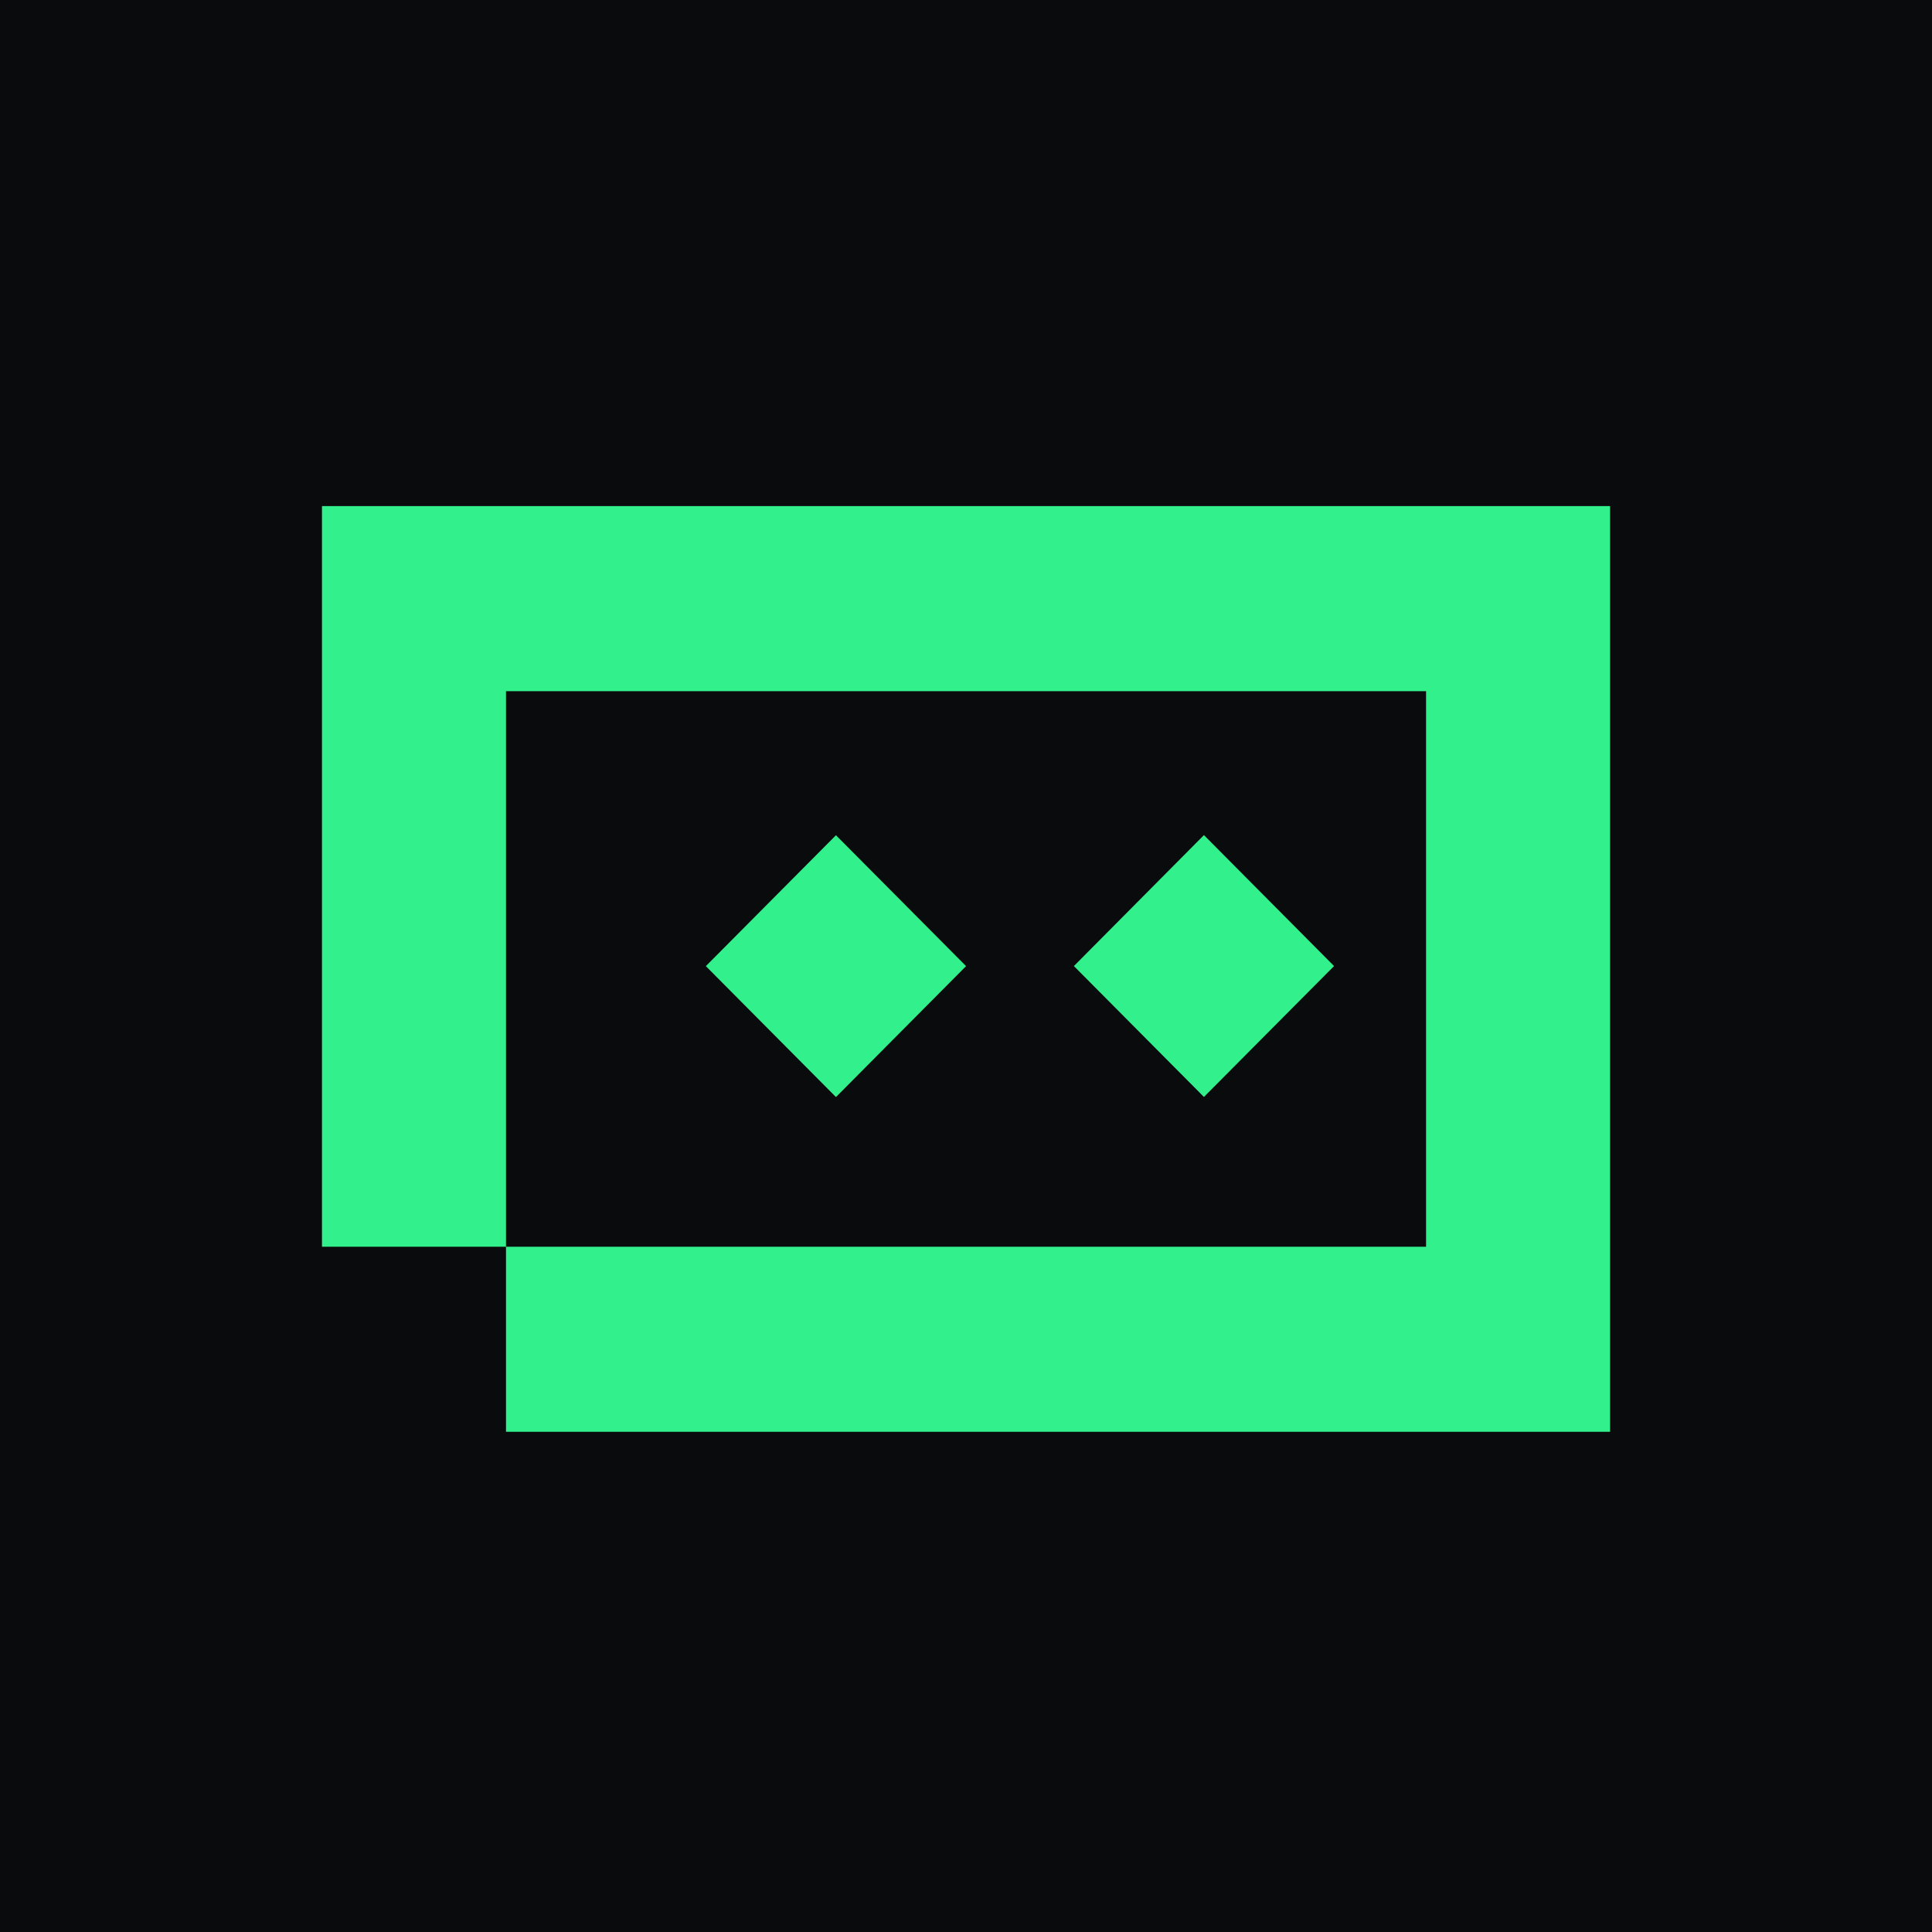
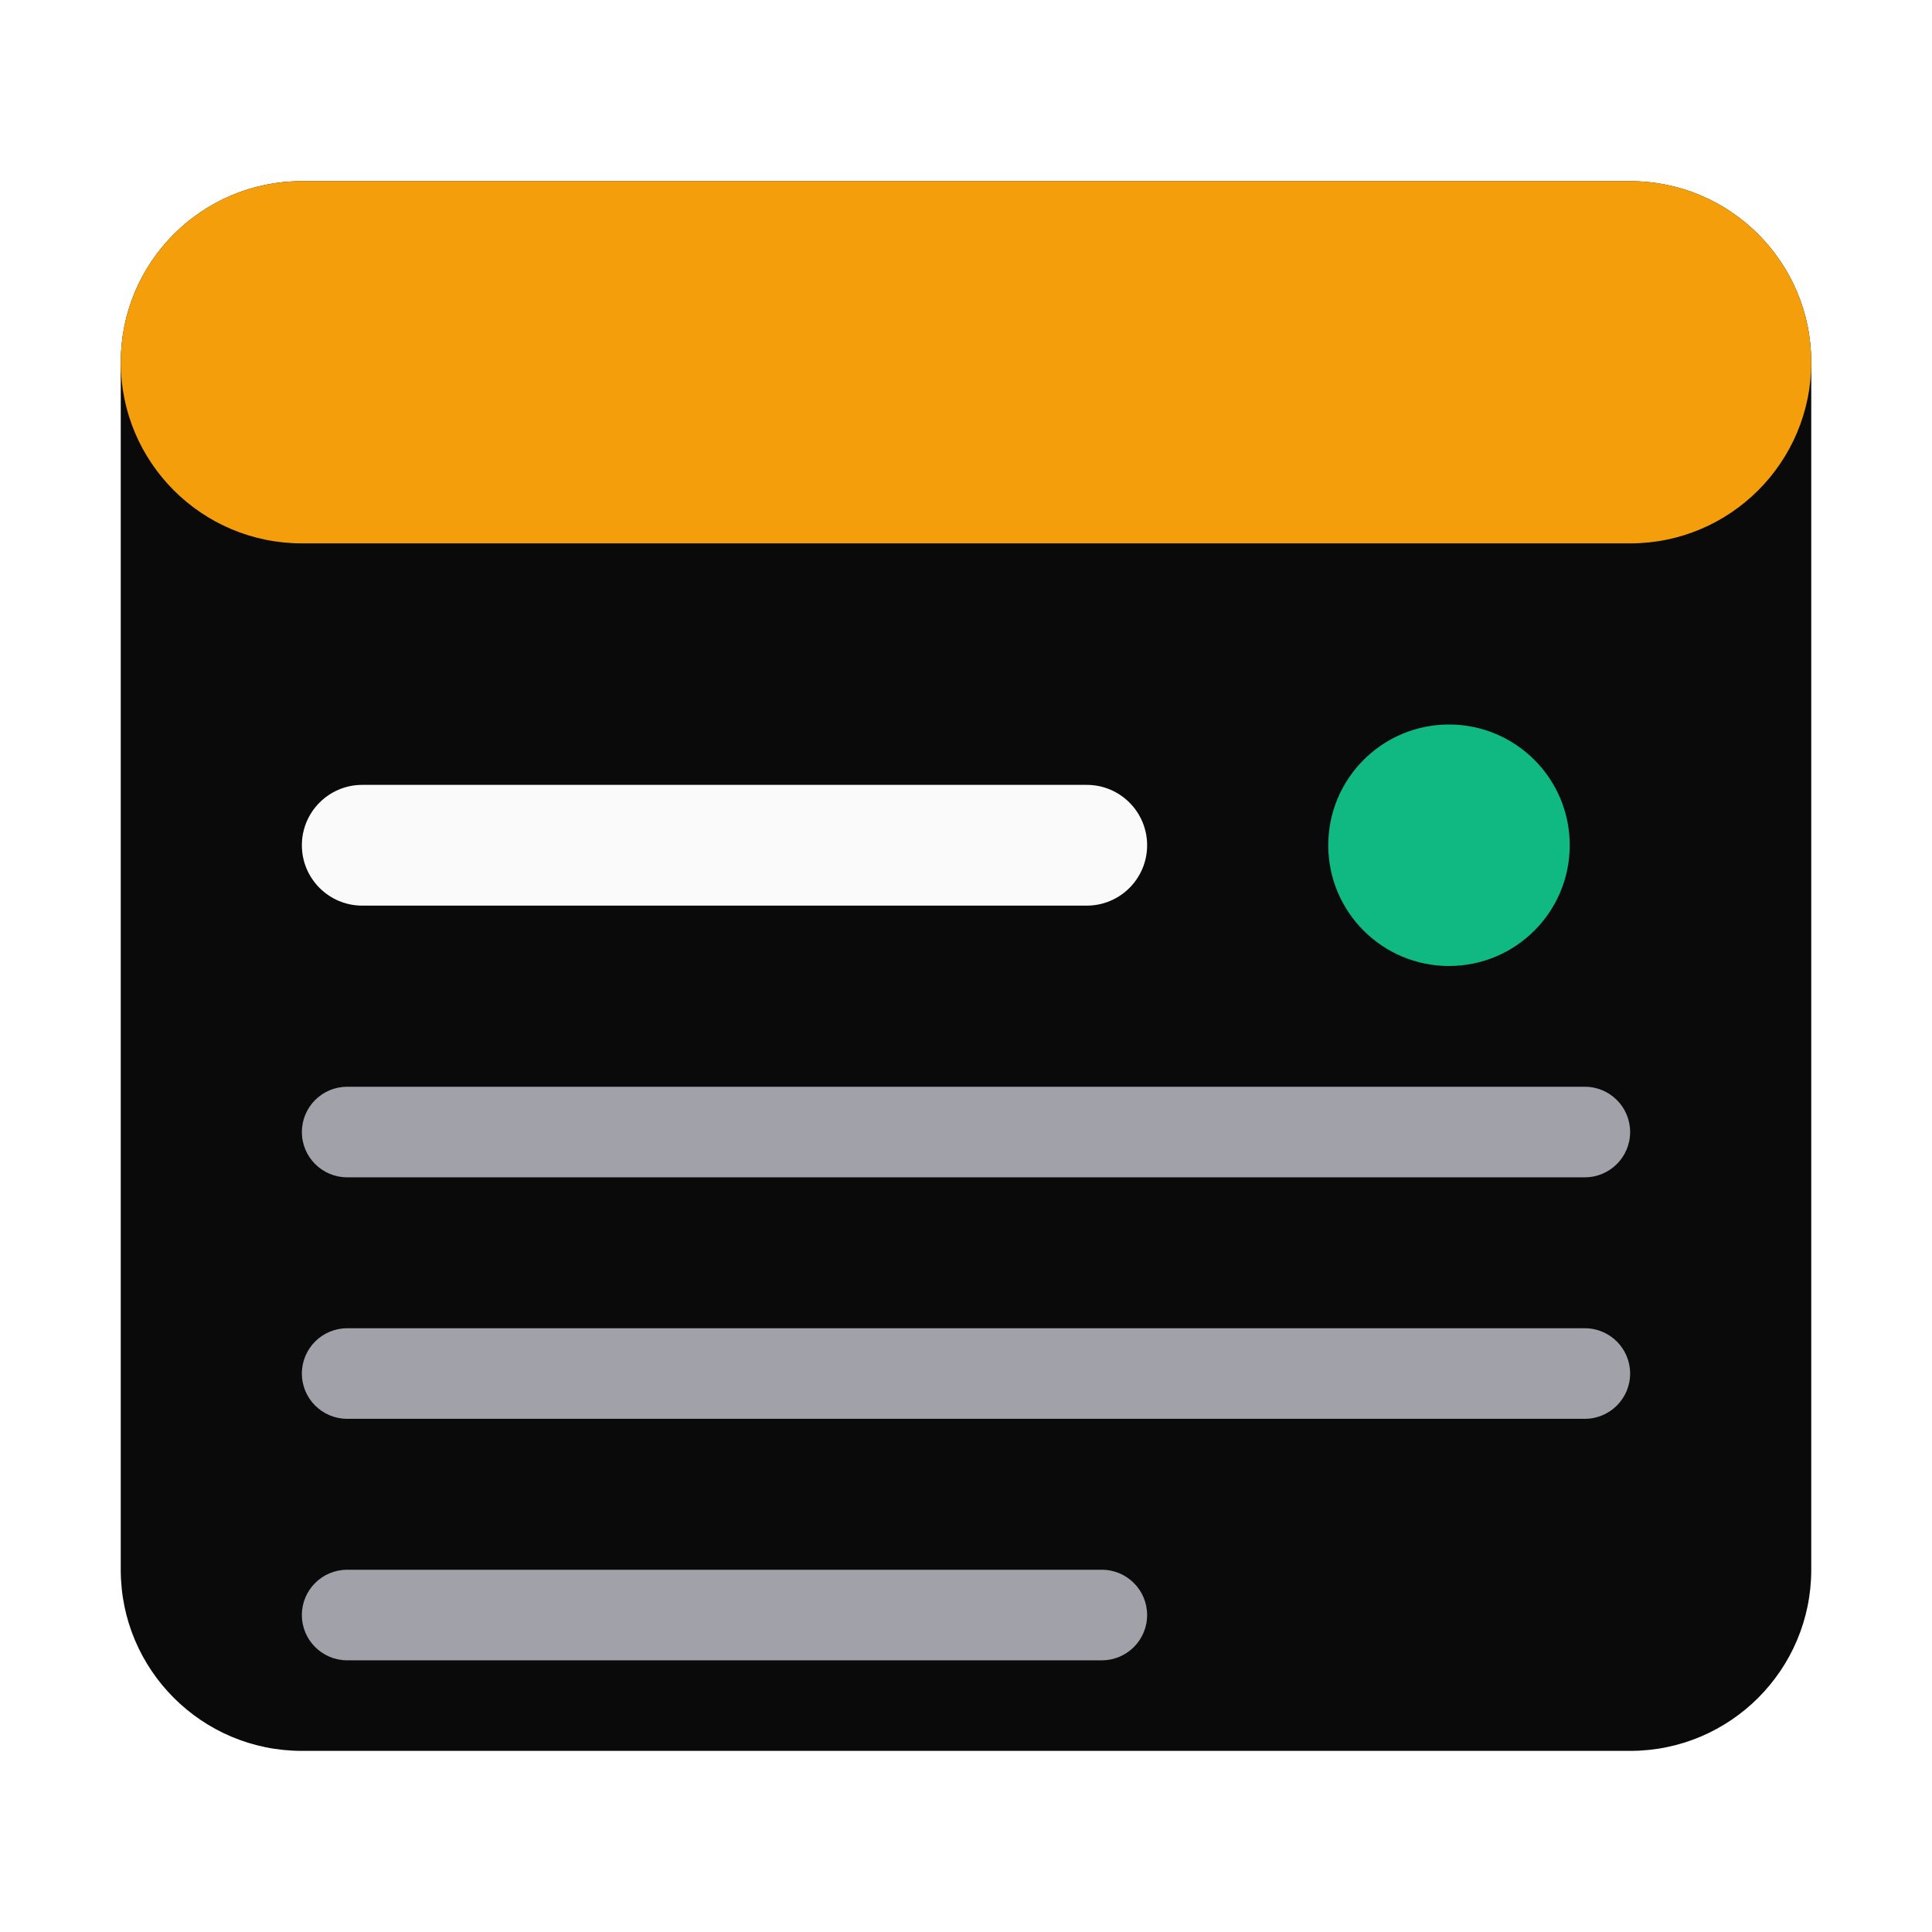
- <svg xmlns="http://www.w3.org/2000/svg" width="32" height="32" viewBox="0 0 32 32" fill="none">
-   <rect width="32" height="32" fill="#0A0B0D" />
-   <path d="M26.668 23.715H8.381V20.65H5.333V8.382H26.668V23.715ZM8.381 20.65H23.62V11.448H8.381V20.65ZM16.001 16.002L13.846 18.171L11.691 16.002L13.846 13.834L16.001 16.002ZM22.096 16.001L19.941 18.169L17.787 16.001L19.941 13.832L22.096 16.001Z" fill="#32F08C" />
+ <svg xmlns="http://www.w3.org/2000/svg" viewBox="0 0 32 32" fill="none">
+   <rect x="2" y="3" width="28" height="26" rx="3" fill="#0a0a0a" />
+   <rect x="2" y="3" width="28" height="6" rx="3" fill="#f59e0b" />
+   <rect x="5" y="13" width="14" height="2" rx="1" fill="#fafafa" />
+   <rect x="5" y="18" width="22" height="1.5" rx="0.75" fill="#a1a1aa" />
+   <rect x="5" y="22" width="22" height="1.5" rx="0.75" fill="#a1a1aa" />
+   <rect x="5" y="26" width="14" height="1.5" rx="0.75" fill="#a1a1aa" />
+   <circle cx="24" cy="14" r="2" fill="#10b981" />
</svg>
